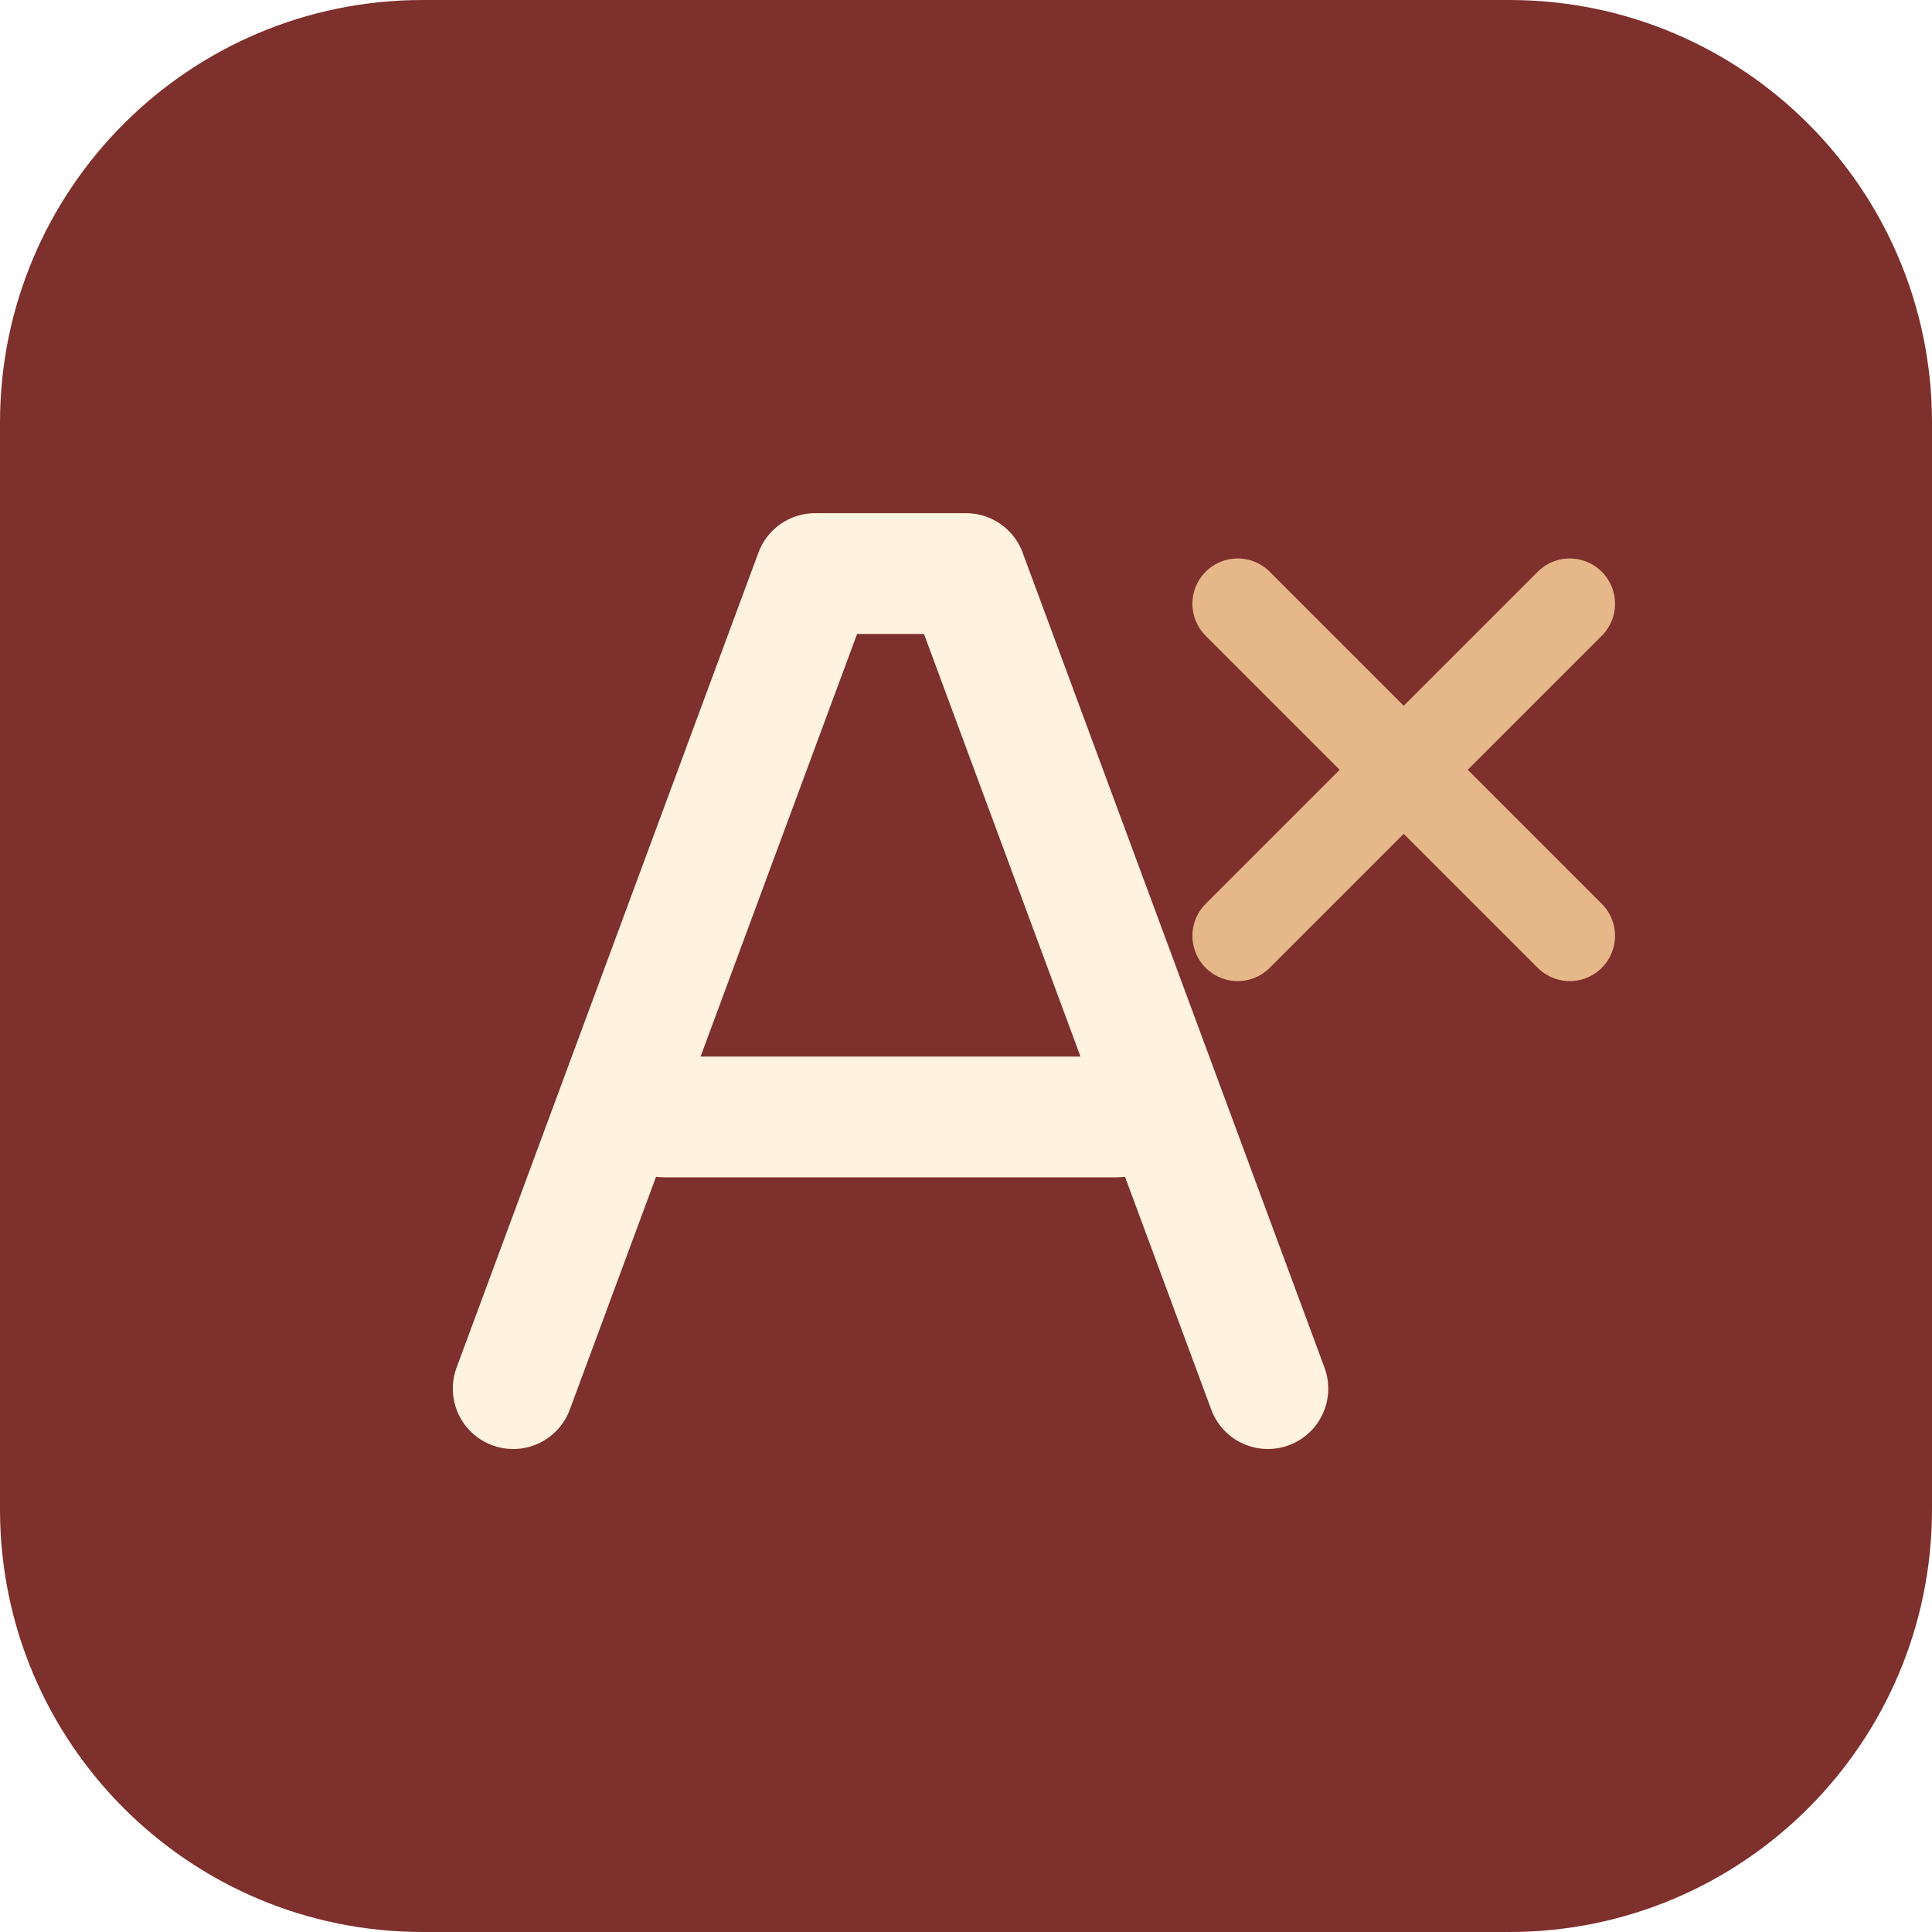
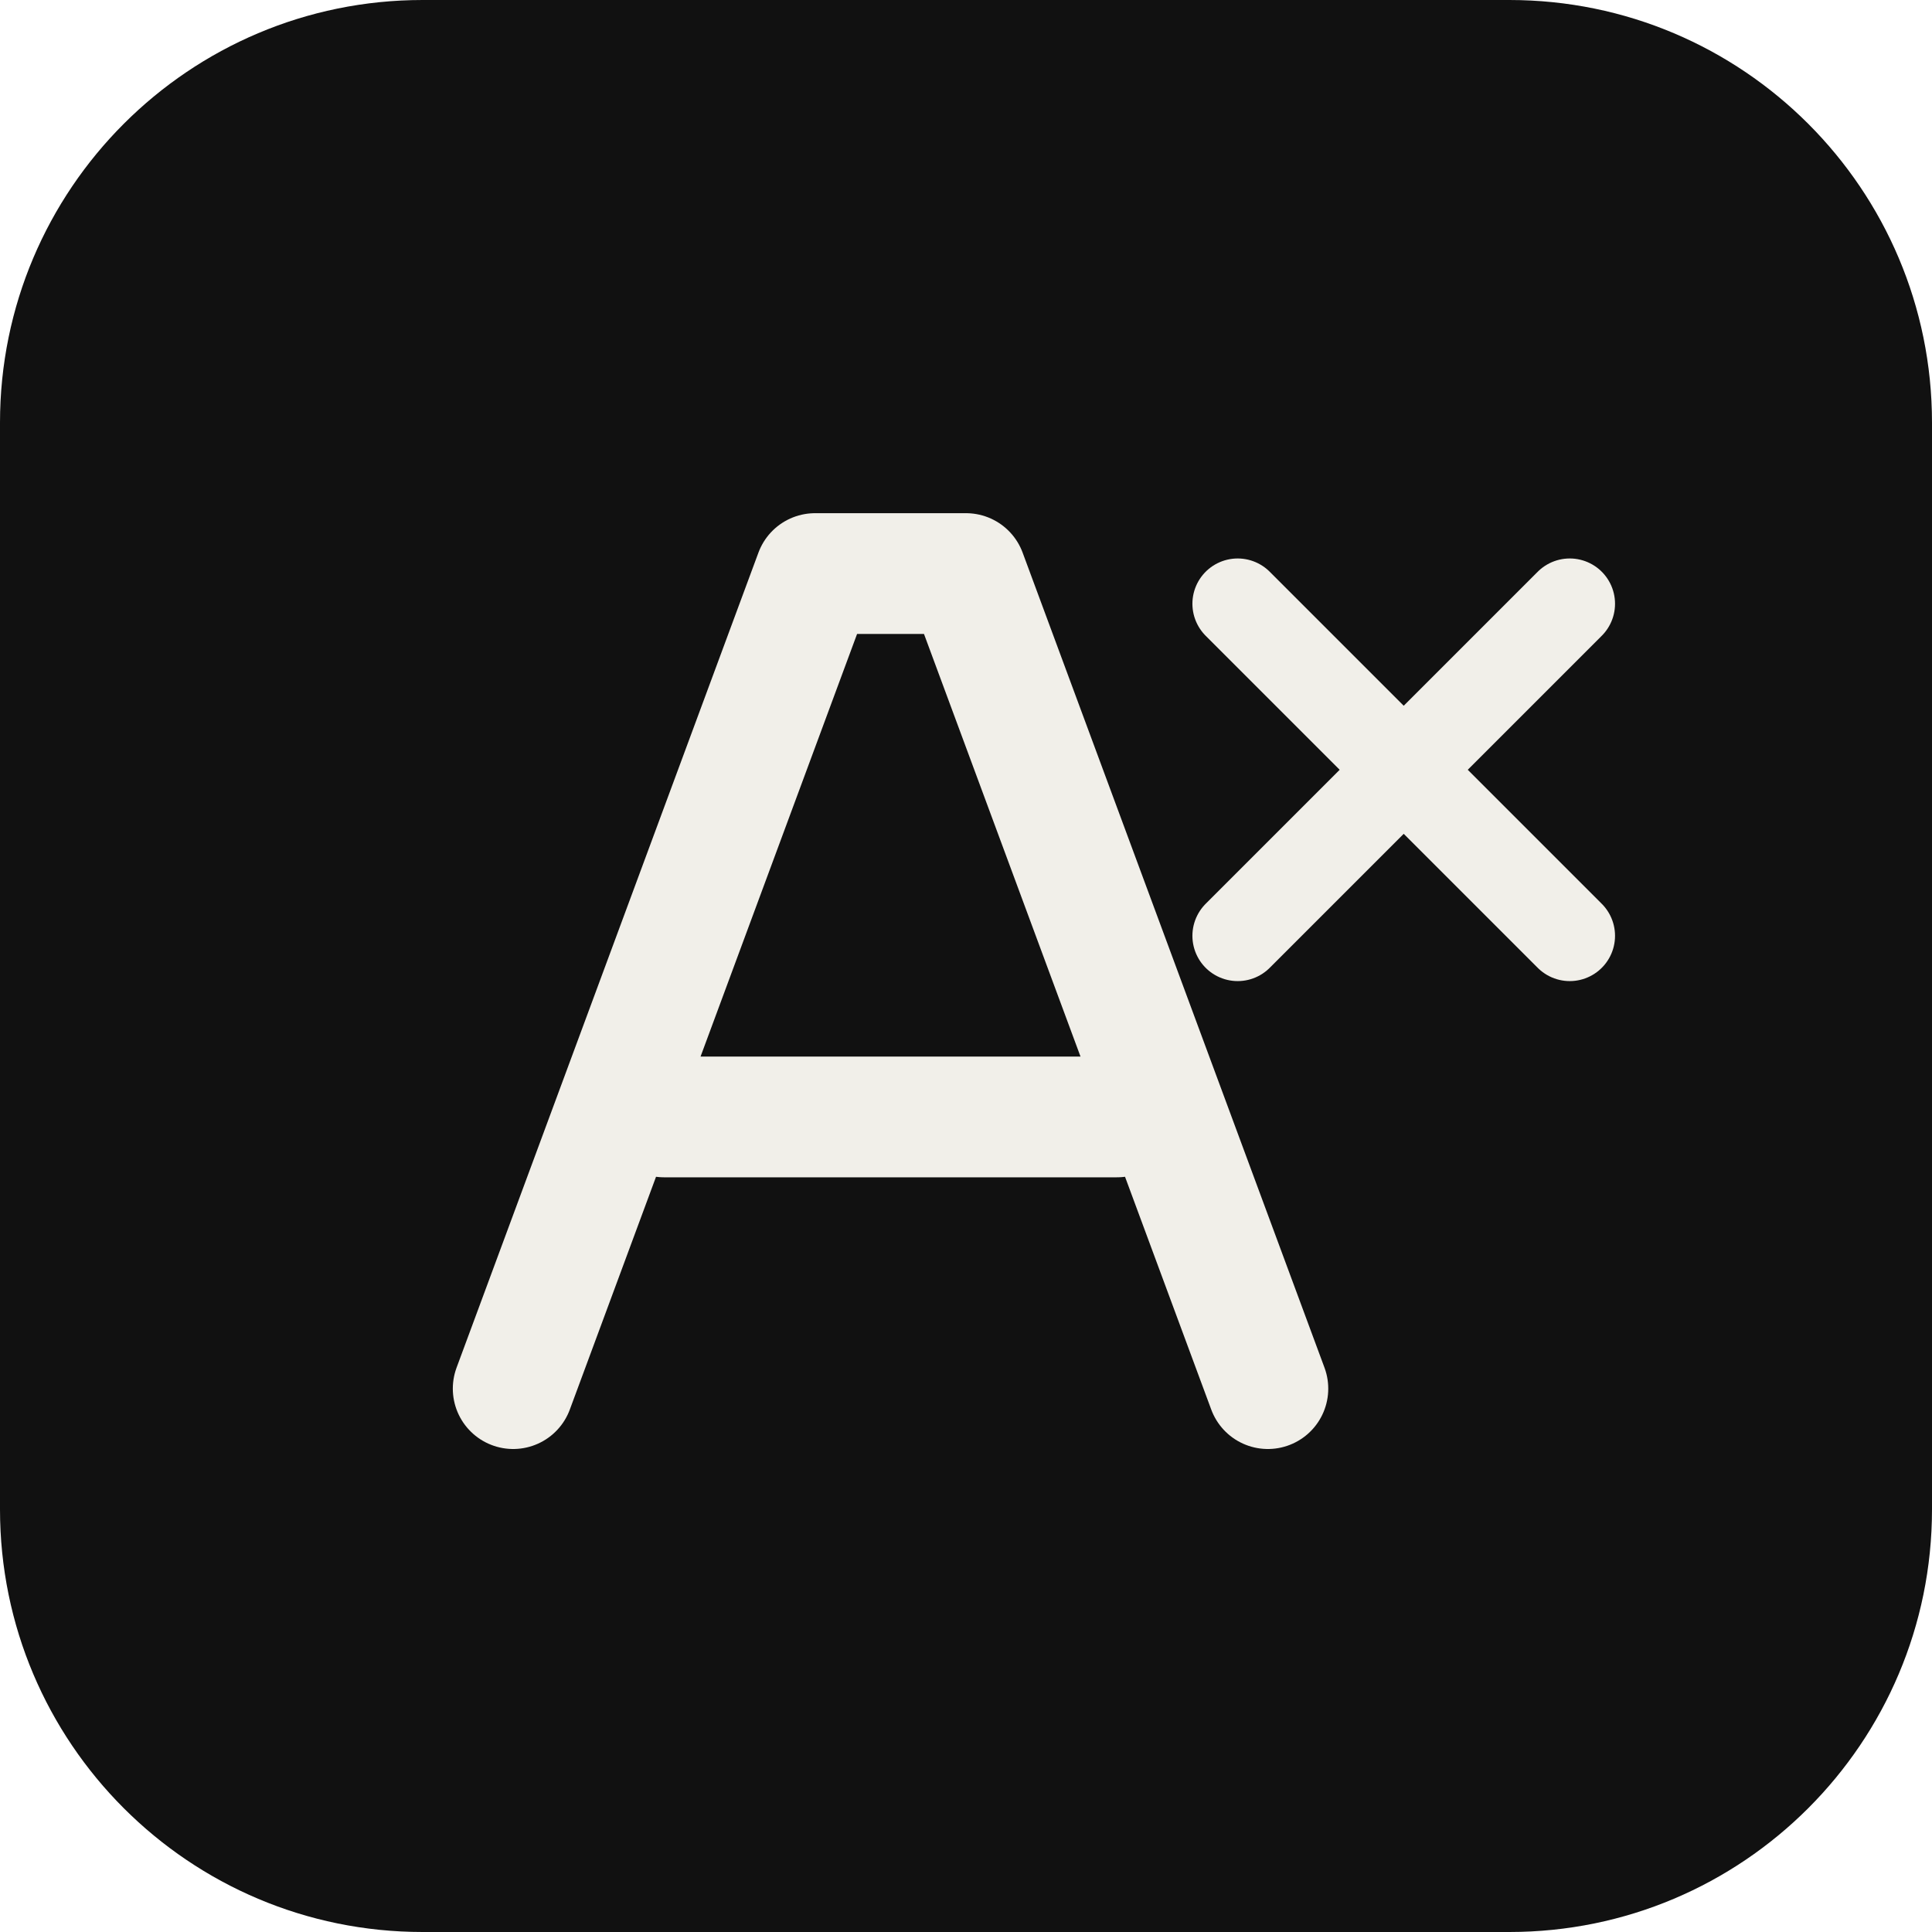
<svg xmlns="http://www.w3.org/2000/svg" viewBox="0 0 64 64">
-   <rect width="64" height="64" rx="14" fill="#7e302d" />
-   <path d="m17 46 10-27h5l10 27m-20-9h15" fill="none" stroke="#fff3df" stroke-width="4" stroke-linecap="round" stroke-linejoin="round" />
-   <path d="m41 20 11 11m0-11L41 31" stroke="#e6b788" stroke-width="3" stroke-linecap="round" />
+   <rect width="64" height="64" rx="14" fill="#111111" />
+   <path d="m17 46 10-27h5l10 27m-20-9h15" fill="none" stroke="#f1efe9" stroke-width="4" stroke-linecap="round" stroke-linejoin="round" />
+   <path d="m41 20 11 11m0-11L41 31" stroke="#f1efe9" stroke-width="3" stroke-linecap="round" />
</svg>
